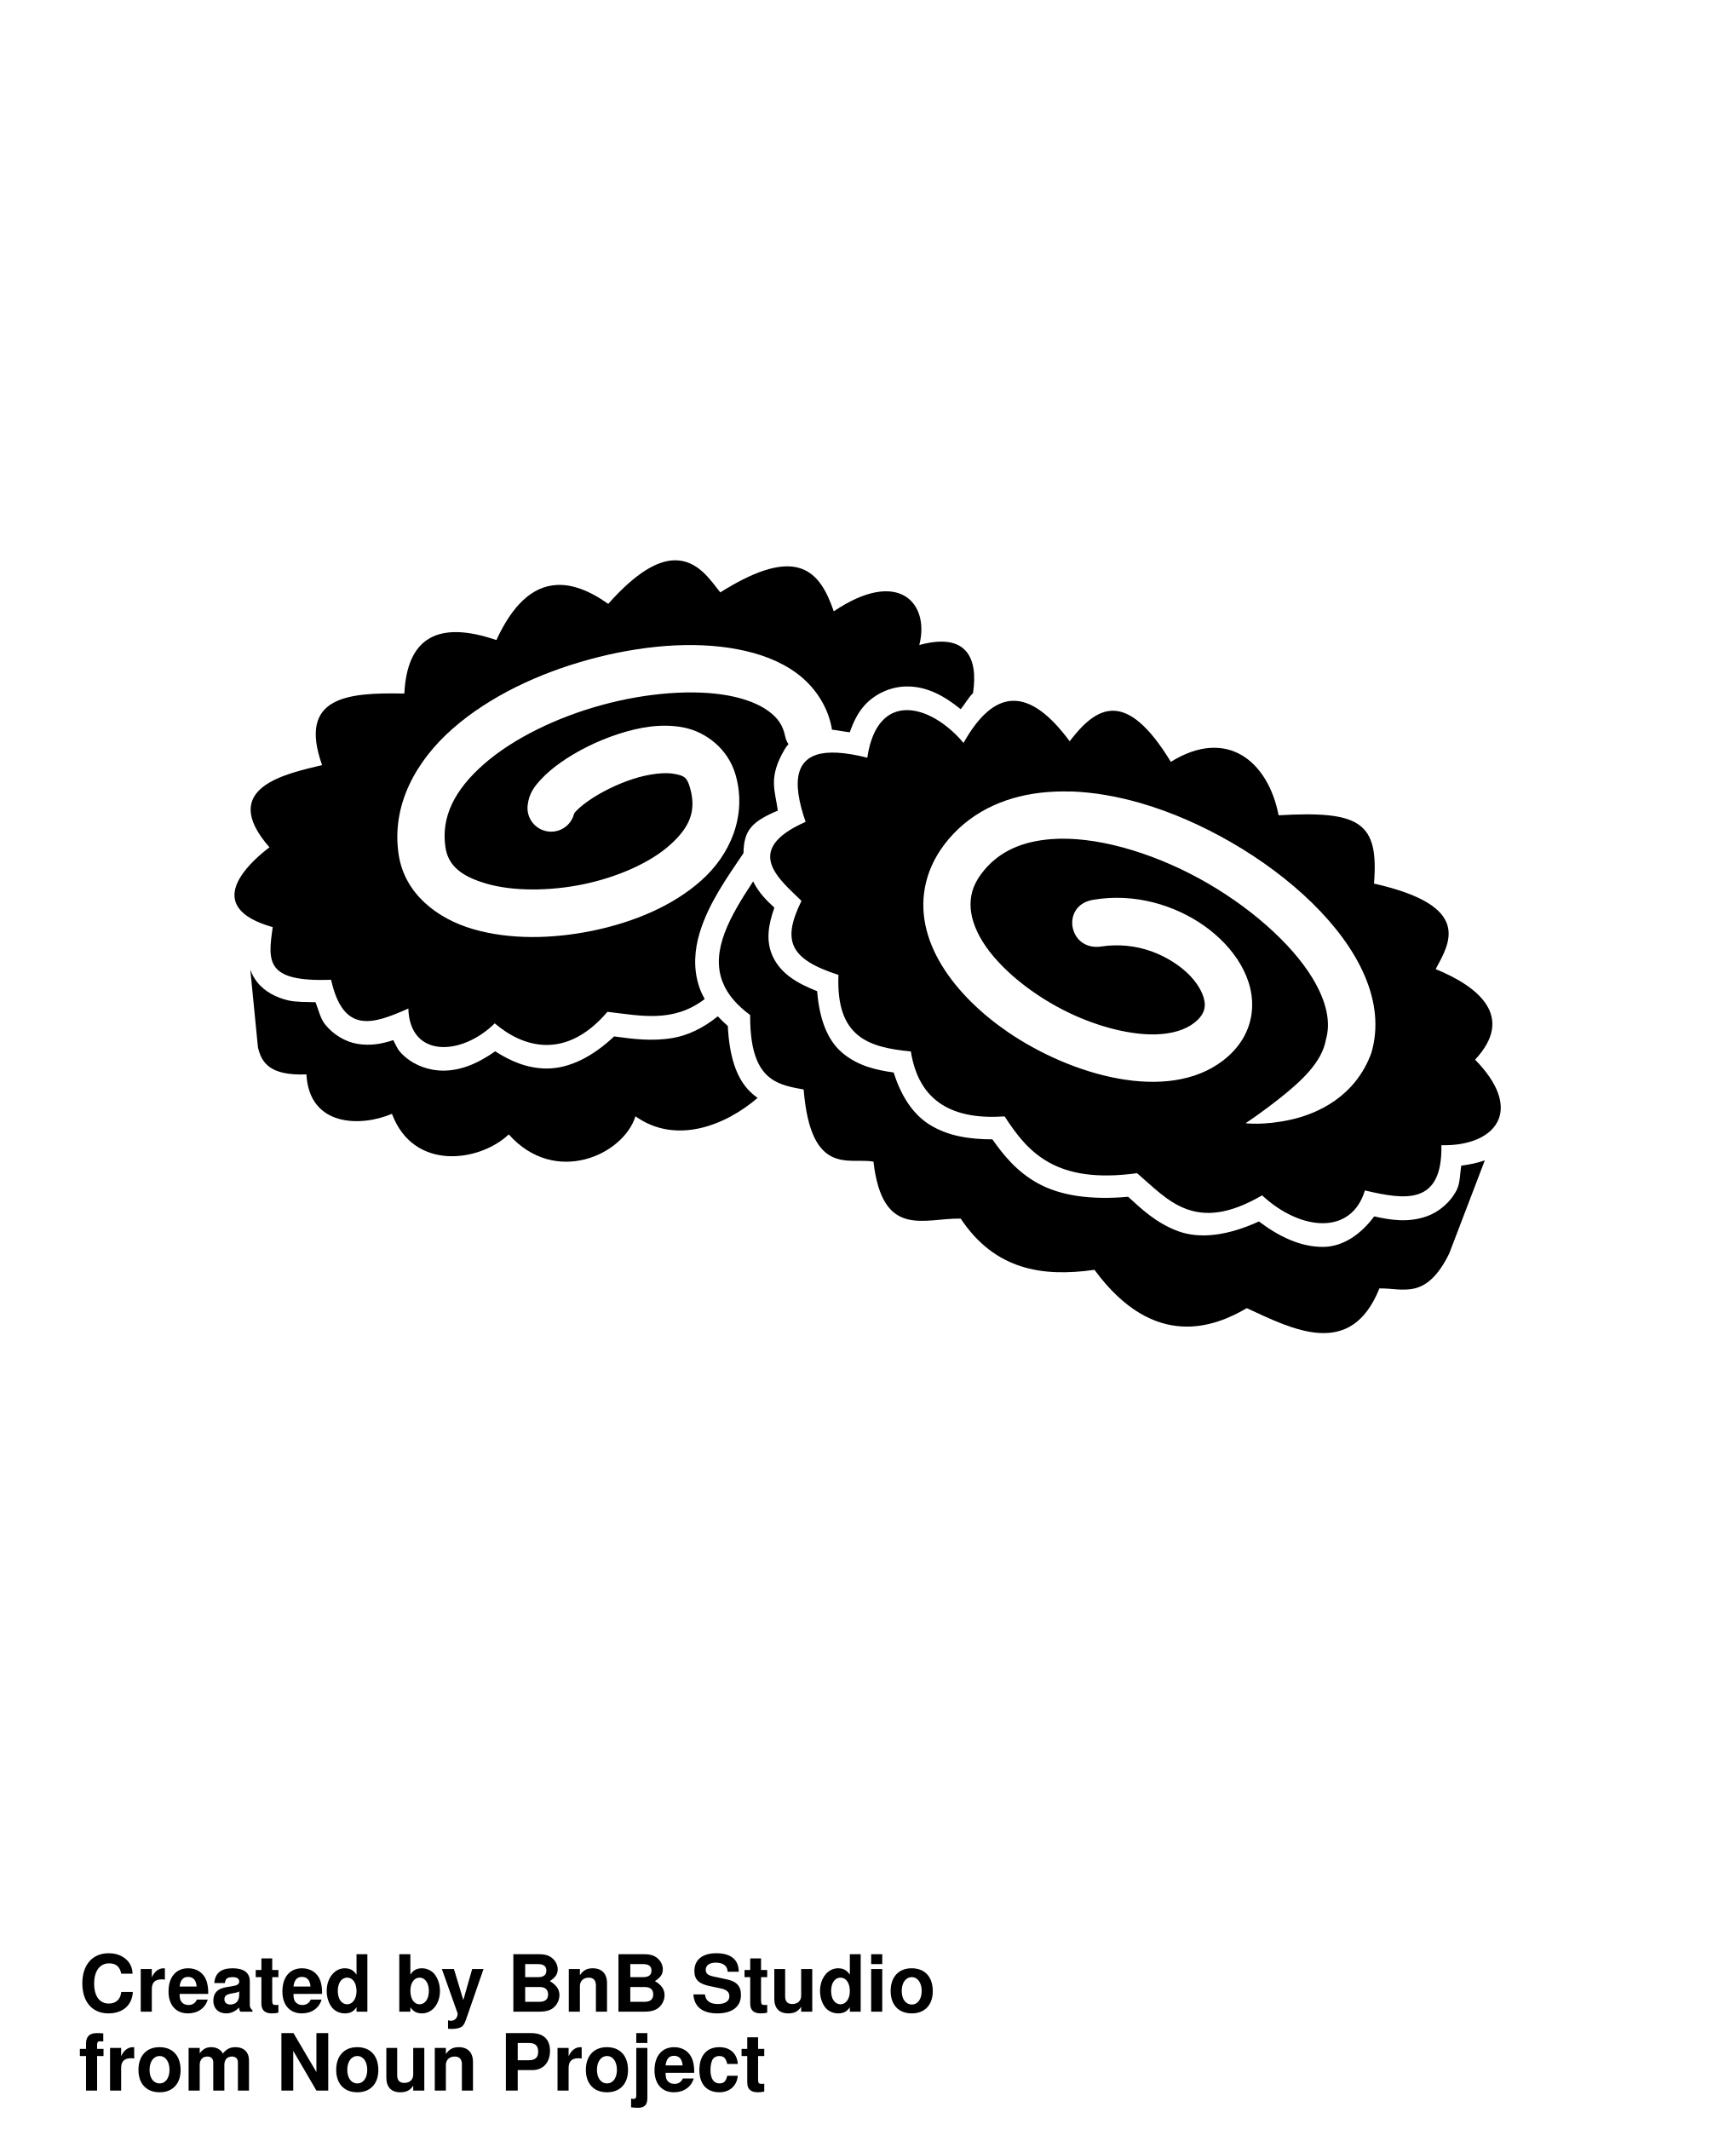
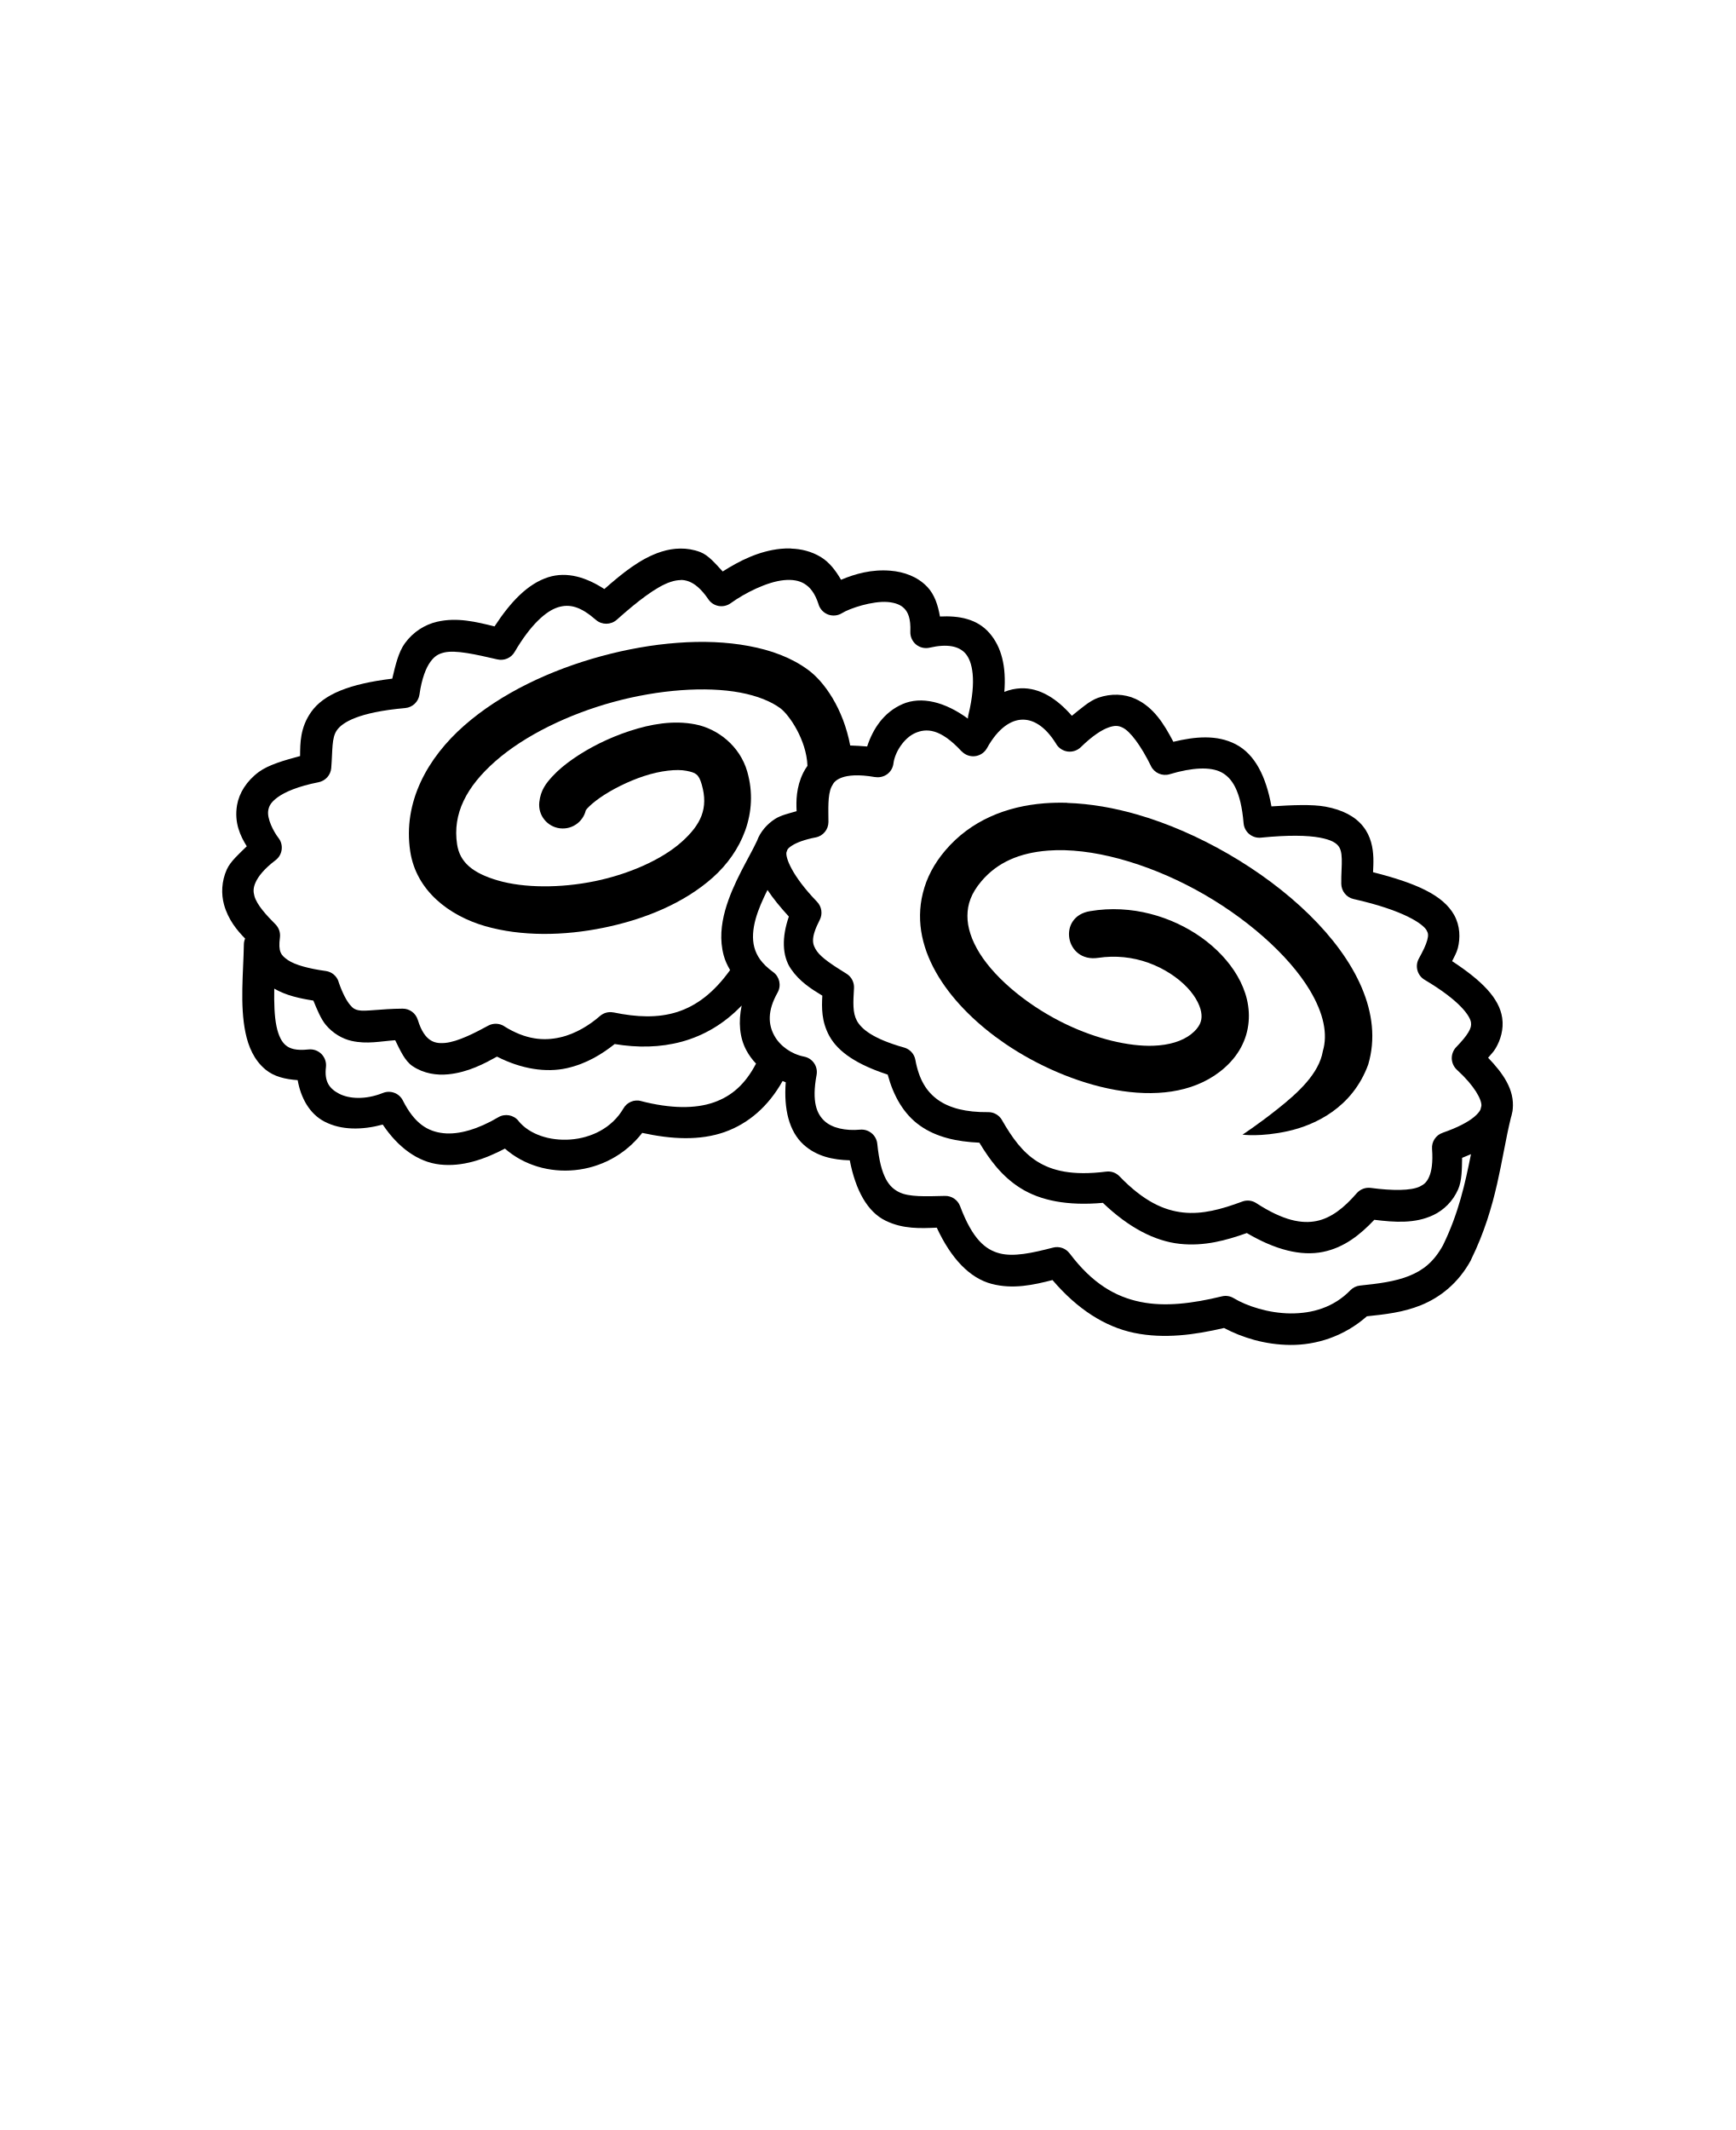
<svg xmlns="http://www.w3.org/2000/svg" version="1.1" viewBox="-5.0 -10.0 110.0 135.0">
-   <path d="m37.719 25.512c-1.031 0.039-2.371 0.742-4.16 2.762-1.219-0.867-2.301-1.246-3.254-1.199-1.594 0.078-2.844 1.336-3.836 3.492-3.719-1.27-5.664-0.137-5.836 3.391-3.57-0.074-6.766 0.172-5.215 4.535-2.231 0.539-6.656 1.414-3.336 5.211-1.121 0.848-3.312 2.848-1.566 4.242l0.004 0.004c0.383 0.305 0.957 0.582 1.77 0.812-0.32 2.195-0.449 3.488 3.699 3.336 0.785 3.496 2.684 2.801 4.898 1.824 0.09 3.156 3.379 3.012 5.477 0.938 1.824 1.559 4.527 2.336 7.144-0.73 2.074 0.234 4.156 0.73 6.168-0.812-0.152-0.27-0.281-0.543-0.371-0.832-0.367-1.145-0.266-2.312 0.047-3.356 0.566-1.879 1.738-3.508 2.781-5.059 0.023-1.434 0.504-1.988 2.176-2.695-0.176-1.293-0.621-2.086 0.43-3.879 0.07-0.121 0.156-0.23 0.246-0.332-0.105-0.156-0.18-0.336-0.215-0.52-0.141-0.672-0.453-1.133-1.039-1.566-0.582-0.434-1.457-0.789-2.543-0.992-2.176-0.406-5.156-0.191-8.023 0.594-2.871 0.781-5.641 2.129-7.488 3.75-1.848 1.621-2.731 3.34-2.438 5.277 0.172 1.133 0.973 1.828 2.609 2.301 1.637 0.473 3.934 0.488 6.117 0.039s4.25-1.371 5.492-2.481c1.246-1.109 1.715-2.144 1.285-3.641-0.191-0.668-0.371-0.758-0.977-0.875-0.605-0.121-1.629-0.008-2.66 0.328-1.031 0.336-2.082 0.871-2.809 1.383-0.363 0.254-0.648 0.504-0.801 0.672-0.152 0.168-0.102 0.27-0.066-0.055-0.094 0.824-0.832 1.414-1.656 1.324-0.824-0.094-1.414-0.832-1.324-1.656 0.086-0.781 0.453-1.219 0.824-1.625 0.371-0.406 0.809-0.77 1.309-1.121 1.004-0.699 2.258-1.336 3.598-1.773 1.34-0.438 2.762-0.695 4.168-0.418s2.812 1.359 3.281 2.992c0.75 2.613-0.355 5.09-2.176 6.707-1.816 1.621-4.305 2.648-6.883 3.18-2.582 0.531-5.266 0.566-7.555-0.094-2.293-0.66-4.367-2.246-4.742-4.727-0.477-3.137 1.098-5.941 3.422-7.984 2.328-2.043 5.449-3.512 8.676-4.391 1.613-0.441 3.25-0.73 4.84-0.852 1.586-0.117 3.121-0.059 4.527 0.207 1.41 0.266 2.707 0.738 3.781 1.531 1.07 0.797 1.895 1.965 2.188 3.356 0.016 0.07 0.023 0.141 0.031 0.211 0.367 0.039 0.762 0.125 1.133 0.168 0.227-0.652 0.512-1.242 0.938-1.711 0.707-0.781 1.73-1.191 2.68-1.195 1.305-0.008 2.406 0.625 3.414 1.441 0.266-0.32 0.492-0.742 0.781-1.02 0.324-2.129-0.332-3.891-3.406-3.047 0.68-2.621-1.281-4.926-5.422-2.137-0.867-2.512-2.254-4.312-7.195-1.199-0.59-0.73-1.426-2.086-2.93-2.031zm21.445 8.906c-1.051 0.051-2.078 0.879-3.082 2.668-0.09-0.109-0.188-0.211-0.281-0.316-0.984-1.047-2.188-1.742-3.258-1.762-1.207-0.023-2.238 0.824-2.562 3.016-1.465-0.371-2.512-0.414-3.215-0.188-0.598 0.195-0.949 0.582-1.105 1.129-0.215 0.766-0.035 1.84 0.41 3.125-4.094 1.805-1.598 3.68-0.262 5.008-1.227 2.5-0.793 3.68 2.344 4.691-0.164 3.941 1.887 4.594 4.59 4.852 0.508 3.211 2.684 4.344 5.945 4.117 1.473 2.281 3.246 4.312 8.395 3.598 1.973 1.691 3.68 3.883 7.926 1.406 2.426 2.25 5.648 2.562 6.519-0.312 2.527 0.594 4.922 0.973 4.848-2.867 1.781 0.047 3.207-0.566 3.633-1.664 0.363-0.938 0-2.227-1.496-3.758 2.516-2.695 0.277-4.609-2.5-5.738 0.883-1.645 2.398-4-3.91-5.422 0.312-3.883-0.871-4.629-6.047-4.328-0.664-3.426-3.281-5.594-6.832-3.387-2.856-4.691-4.723-3.512-6.414-1.305-1.238-1.676-2.457-2.617-3.644-2.562zm3.695 5.742c1.469 0.047 2.984 0.316 4.469 0.746 7.574 2.191 16.512 9.402 14.605 15.836-1 2.734-3.363 3.836-5.086 4.219-1.754 0.391-2.883 0.227-2.883 0.227s0.957-0.617 2.231-1.633c1.297-1.031 2.617-2.242 2.859-3.664 0.316-1.074 0.062-2.379-0.832-3.867-1.344-2.238-4.086-4.648-7.219-6.356-3.133-1.703-6.644-2.695-9.359-2.484-1.812 0.141-3.215 0.742-4.231 1.941-0.664 0.785-0.883 1.469-0.887 2.195-0.004 0.723 0.25 1.531 0.777 2.375 1.055 1.691 3.203 3.43 5.555 4.539 1.883 0.887 3.887 1.375 5.445 1.324 1.035-0.035 1.84-0.297 2.391-0.719 0.312-0.238 0.473-0.457 0.566-0.648s0.125-0.371 0.113-0.594c-0.027-0.449-0.312-1.098-0.906-1.73-0.598-0.629-1.473-1.211-2.469-1.57-0.992-0.355-2.09-0.473-3.176-0.309-2.098 0.32-2.606-2.633-0.504-2.961 2.617-0.445 5.188 0.348 7.047 1.668 1.828 1.301 3.269 3.359 2.977 5.551-0.156 1.156-0.773 2.176-1.816 2.977-3.516 2.695-9.59 0.941-13.605-1.793-3.324-2.266-6.141-5.805-5.207-9.543 0.238-0.957 0.711-1.855 1.418-2.695 1.617-1.906 3.879-2.805 6.289-2.992 0.477-0.035 0.957-0.047 1.449-0.031zm-20.117 5.707c-1.445 2.188-2.703 4.359-1.941 6.352 0.16 0.414 0.406 0.824 0.762 1.223 0.27 0.301 0.598 0.602 0.992 0.891-0.016 2.574 0.641 3.652 1.547 4.172 0.555 0.316 1.199 0.43 1.844 0.547 0.457 5.582 2.926 4.285 4.426 4.574 0.574 4.934 3.215 3.566 5.531 3.609 2.148 3.234 5.16 3.727 8.48 3.246 3.824 5.203 7.719 3.562 9.656 2.43 2.891 1.332 6.594 3.281 8.406-1.25 1.477-0.035 2.949 0.785 4.426-2.211l2.258-5.906c-0.469 0.164-0.977 0.27-1.496 0.336-0.082 0.516-0.066 1.102-0.285 1.539-0.414 0.809-1.16 1.418-1.926 1.68-1.18 0.406-2.266 0.227-3.305-0.004-0.832 1.121-1.973 1.934-3.258 1.934-1.438 0-2.801-0.668-4.051-1.613-1.953 0.895-3.734 1.133-5.133 0.613-1.41-0.527-2.336-1.43-3.156-2.176-2.371 0.211-4.297-0.066-5.731-0.859-1.32-0.73-2.164-1.766-2.875-2.781-1.477-0.004-2.875-0.215-4.039-0.969-1.094-0.707-1.785-1.902-2.223-3.269-1.129-0.16-2.258-0.418-3.231-1.227-1.016-0.84-1.484-2.258-1.617-3.926-1.242-0.492-2.285-1.086-2.805-2.184-0.48-1.016-0.277-2.066 0.094-3.113-0.465-0.422-0.977-0.918-1.348-1.66zm-31.871 5.617 0.48 4.887c0.223 1 0.789 1.82 3.074 1.723 0.184 3.375 3.523 3.316 5.422 2.5 1.383 3.684 5.59 3.031 7.406 1.305 2.938 3.301 7.273 1.293 8.031-1.148 2.586 1.84 5.738 0.559 7.742-1.164-0.16-0.113-0.316-0.242-0.473-0.395-0.906-0.887-1.32-2.312-1.414-4.164-0.227-0.199-0.438-0.402-0.633-0.613-0.93 0.746-1.906 1.215-2.867 1.375-1.391 0.23-2.613 0.043-3.707-0.102-1.355 1.281-2.844 2.043-4.293 2.035-1.254-0.008-2.309-0.492-3.246-1.09-1.117 0.785-2.34 1.328-3.644 1.207-0.852-0.078-1.742-0.449-2.375-1.156-0.195-0.219-0.305-0.5-0.441-0.762-0.691 0.23-1.422 0.379-2.269 0.238-0.758-0.125-1.539-0.578-2.062-1.242-0.293-0.371-0.414-0.922-0.598-1.395-0.598-0.02-1.242-0.004-1.727-0.117-0.777-0.184-1.512-0.559-1.992-1.184-0.184-0.234-0.312-0.484-0.406-0.742z" />
-   <text x="0.0" y="117.5" font-size="5.0" font-weight="bold" font-family="Arbeit Regular, Helvetica, Arial-Unicode, Arial, Sans-serif" fill="#000000">Created by BnB Studio</text>
-   <text x="0.0" y="122.5" font-size="5.0" font-weight="bold" font-family="Arbeit Regular, Helvetica, Arial-Unicode, Arial, Sans-serif" fill="#000000">from Noun Project</text>
+   <path d="m45.145 24.762c-0.215-0.008-0.43 0-0.641 0.02-1.395 0.137-2.644 0.773-3.688 1.438-0.453-0.477-0.883-1.023-1.426-1.23-0.824-0.316-1.695-0.27-2.465-0.023-1.336 0.426-2.484 1.379-3.613 2.367-1.121-0.727-2.348-1.133-3.555-0.75-1.297 0.414-2.379 1.547-3.406 3.117-1.145-0.281-2.367-0.594-3.648-0.293-0.758 0.176-1.508 0.633-2.039 1.367-0.402 0.555-0.598 1.391-0.797 2.238-2.715 0.332-4.356 0.988-5.148 2.121-0.699 0.996-0.688 1.98-0.695 2.785-1.016 0.273-1.996 0.555-2.606 1-0.789 0.578-1.262 1.352-1.391 2.113-0.188 1.113 0.207 1.949 0.617 2.606-0.488 0.48-1.035 0.957-1.266 1.469-0.34 0.758-0.359 1.555-0.18 2.215 0.266 0.977 0.848 1.664 1.344 2.168v-0.008c-0.051 0.117-0.082 0.246-0.082 0.375-0.031 1.797-0.262 3.836 0.102 5.594 0.184 0.879 0.539 1.738 1.277 2.344 0.531 0.438 1.25 0.613 2.031 0.664 0.203 1.129 0.746 2.133 1.703 2.629 1.059 0.551 2.371 0.543 3.691 0.188 0.965 1.441 2.223 2.375 3.621 2.531 1.418 0.16 2.809-0.32 4.125-1.008 2.422 2.125 6.504 1.844 8.703-0.996 1.887 0.414 3.664 0.496 5.227-0.055 1.512-0.535 2.777-1.633 3.672-3.234 0.066 0.027 0.129 0.055 0.199 0.082-0.133 1.699 0.215 3.113 1.125 3.945 0.836 0.762 1.895 0.973 2.934 1 0.375 1.922 1.125 3.266 2.266 3.824 1.117 0.547 2.242 0.488 3.25 0.445 0.91 1.965 2.094 3.199 3.477 3.562 1.363 0.359 2.656 0.066 3.859-0.242 1.578 1.852 3.34 2.969 5.176 3.348 1.914 0.395 3.832 0.125 5.699-0.309 1.141 0.602 2.586 1.062 4.199 1.074 1.648 0.012 3.41-0.539 4.856-1.816 1.117-0.117 2.297-0.242 3.438-0.707 1.215-0.496 2.367-1.395 3.164-2.863h-0.008c0.008-0.016 0.016-0.027 0.02-0.039 1.664-3.402 1.875-6.359 2.512-8.965 0.039-0.113 0.062-0.227 0.086-0.344v0.004c0.02-0.066 0.027-0.133 0.031-0.195 0-0.008 0-0.016 0.004-0.02 0.121-1.242-0.617-2.273-1.562-3.258 0.164-0.199 0.34-0.363 0.48-0.602 0.305-0.523 0.52-1.199 0.414-1.922-0.184-1.258-1.301-2.367-3.176-3.598 0.129-0.273 0.281-0.508 0.363-0.828 0.16-0.625 0.152-1.41-0.234-2.098-0.695-1.242-2.359-2.008-5.141-2.711 0.012-0.301 0.031-0.562 0.02-0.91-0.023-0.625-0.148-1.367-0.656-2-0.508-0.637-1.32-1.051-2.383-1.246-0.848-0.156-2.09-0.102-3.422-0.016-0.34-1.883-1.039-3.305-2.266-3.938-1.203-0.621-2.566-0.488-3.953-0.156-0.586-1.121-1.242-2.188-2.398-2.719-0.695-0.32-1.551-0.359-2.371-0.07-0.547 0.191-1.105 0.695-1.664 1.141-0.922-1.059-2.023-1.793-3.25-1.742-0.359 0.016-0.703 0.094-1.031 0.227 0.129-1.602-0.176-2.844-0.938-3.723-0.797-0.922-1.965-1.113-3.144-1.055-0.125-0.734-0.352-1.398-0.793-1.867-0.645-0.684-1.52-0.965-2.336-1.035-1.184-0.102-2.238 0.195-3.141 0.574-0.348-0.602-0.754-1.121-1.281-1.441-0.594-0.359-1.246-0.516-1.891-0.535zm-7 1.996c0.184-0.004 0.355 0.031 0.531 0.098 0.348 0.133 0.766 0.445 1.234 1.133l-0.004-0.004c0.152 0.223 0.387 0.375 0.652 0.422s0.539-0.016 0.758-0.172c0.918-0.66 2.312-1.359 3.383-1.465 0.535-0.051 0.957 0.023 1.297 0.23s0.656 0.562 0.902 1.316l-0.004 0.004c0.098 0.293 0.32 0.527 0.613 0.633 0.289 0.105 0.613 0.07 0.875-0.094 0.453-0.289 1.918-0.785 2.902-0.703 0.492 0.043 0.832 0.188 1.051 0.418s0.41 0.613 0.375 1.465v-0.004c-0.012 0.312 0.121 0.613 0.359 0.812 0.242 0.199 0.559 0.273 0.863 0.203 1.117-0.258 1.863-0.102 2.277 0.375 0.414 0.477 0.73 1.637 0.176 3.906-0.016 0.07-0.023 0.141-0.027 0.215-1.445-1.059-2.953-1.441-4.148-0.918-1.188 0.52-1.871 1.566-2.238 2.684-0.363-0.027-0.727-0.055-1.074-0.062-0.445-2.363-1.656-4.043-2.641-4.773-1.07-0.797-2.371-1.27-3.781-1.531-1.41-0.266-2.941-0.324-4.531-0.203-1.586 0.117-3.227 0.41-4.836 0.848-3.227 0.879-6.348 2.348-8.676 4.391s-3.902 4.848-3.426 7.984c0.379 2.484 2.453 4.066 4.746 4.731 2.293 0.66 4.977 0.629 7.559 0.094 2.582-0.531 5.066-1.559 6.883-3.18 1.816-1.621 2.926-4.094 2.176-6.707-0.469-1.633-1.875-2.715-3.285-2.992-1.406-0.277-2.828-0.02-4.168 0.418-1.34 0.438-2.594 1.074-3.598 1.773-0.504 0.352-0.941 0.711-1.312 1.117-0.371 0.406-0.734 0.844-0.82 1.625-0.09 0.824 0.5 1.562 1.324 1.656 0.824 0.09 1.562-0.5 1.656-1.324-0.012 0.121-0.027 0.184-0.035 0.203 0.008-0.02 0.035-0.074 0.102-0.148 0.152-0.168 0.438-0.418 0.801-0.672 0.73-0.508 1.777-1.043 2.812-1.379 1.031-0.336 2.055-0.449 2.66-0.328 0.605 0.121 0.785 0.207 0.98 0.875 0.43 1.496-0.039 2.531-1.285 3.641-1.246 1.109-3.309 2.031-5.496 2.481-2.184 0.449-4.484 0.434-6.121-0.039-1.637-0.473-2.438-1.168-2.609-2.297-0.297-1.938 0.59-3.656 2.438-5.277 1.848-1.621 4.617-2.969 7.484-3.75 2.871-0.781 5.852-1 8.027-0.59 1.086 0.203 1.961 0.562 2.543 0.992 0.562 0.418 1.66 2.012 1.719 3.648-0.102 0.145-0.191 0.289-0.266 0.438-0.457 0.934-0.453 1.797-0.422 2.438-0.473 0.141-0.98 0.246-1.367 0.492-0.504 0.324-0.934 0.809-1.145 1.391-0.504 1.086-1.527 2.652-2.016 4.398-0.25 0.898-0.359 1.879-0.094 2.859 0.086 0.32 0.227 0.629 0.406 0.93-2.074 2.887-4.41 3.305-7.394 2.684l0.004 0.004c-0.309-0.066-0.625 0.02-0.863 0.227-0.625 0.547-1.523 1.129-2.539 1.355-1.016 0.227-2.156 0.152-3.535-0.711v-0.004c-0.305-0.191-0.691-0.203-1.008-0.031-0.789 0.43-1.91 1.016-2.727 1.094-0.41 0.039-0.695-0.016-0.953-0.188-0.258-0.172-0.551-0.516-0.785-1.281v0.004c-0.129-0.422-0.52-0.711-0.961-0.707-1.391 0.008-2.363 0.195-2.797 0.102-0.215-0.047-0.332-0.098-0.535-0.34s-0.469-0.703-0.734-1.477l0.004-0.004c-0.121-0.359-0.434-0.617-0.809-0.668-1.059-0.145-1.949-0.383-2.398-0.691-0.449-0.309-0.625-0.527-0.508-1.434 0.039-0.309-0.066-0.617-0.285-0.836-0.551-0.551-1.18-1.227-1.332-1.789-0.078-0.281-0.082-0.523 0.078-0.875 0.16-0.355 0.52-0.836 1.262-1.398 0.215-0.164 0.352-0.402 0.387-0.668 0.035-0.266-0.039-0.535-0.203-0.742-0.312-0.402-0.738-1.227-0.648-1.742 0.043-0.258 0.148-0.508 0.598-0.836 0.449-0.328 1.266-0.691 2.59-0.953 0.438-0.086 0.77-0.453 0.805-0.898 0.094-1.145 0.016-1.906 0.359-2.398 0.344-0.492 1.359-1.141 4.34-1.406h-0.004c0.461-0.043 0.832-0.395 0.898-0.852 0.152-1.055 0.422-1.703 0.691-2.074 0.27-0.371 0.512-0.508 0.875-0.594 0.727-0.172 2.004 0.121 3.375 0.438h0.004c0.426 0.098 0.867-0.094 1.086-0.469 1.023-1.75 2-2.598 2.742-2.832 0.742-0.234 1.434-0.059 2.41 0.793 0.379 0.332 0.945 0.328 1.324-0.004 1.27-1.133 2.516-2.117 3.434-2.406 0.23-0.074 0.426-0.109 0.609-0.109zm21.637 8.855c0.672-0.027 1.453 0.363 2.184 1.551h-0.004c0.16 0.258 0.43 0.43 0.73 0.469 0.305 0.035 0.605-0.066 0.824-0.277 0.742-0.727 1.344-1.105 1.762-1.25 0.414-0.145 0.621-0.113 0.875 0.004 0.5 0.23 1.191 1.176 1.816 2.449l-0.004-0.004c0.215 0.438 0.715 0.656 1.184 0.516 1.457-0.438 2.594-0.477 3.266-0.129 0.672 0.348 1.246 1.148 1.422 3.238 0.023 0.266 0.152 0.516 0.359 0.684 0.207 0.172 0.473 0.254 0.738 0.227 1.746-0.176 2.953-0.145 3.723-0.004 0.77 0.141 1.047 0.355 1.184 0.527 0.137 0.168 0.207 0.406 0.219 0.828 0.016 0.422-0.043 0.965-0.031 1.578 0.008 0.461 0.328 0.859 0.781 0.961 3.231 0.727 4.41 1.594 4.629 1.984 0.109 0.195 0.117 0.324 0.039 0.625-0.078 0.297-0.277 0.707-0.531 1.164-0.262 0.473-0.102 1.066 0.363 1.344 2.281 1.352 2.883 2.309 2.941 2.703 0.027 0.199-0.008 0.355-0.164 0.625-0.156 0.266-0.438 0.594-0.777 0.945-0.184 0.195-0.285 0.457-0.277 0.727 0.012 0.27 0.129 0.523 0.328 0.707 1.133 1.031 1.578 1.898 1.551 2.285-0.02 0.078-0.039 0.156-0.059 0.234-0.059 0.129-0.176 0.277-0.398 0.465-0.363 0.305-1.016 0.668-1.996 1.004l-0.004 0.004c-0.43 0.145-0.707 0.566-0.672 1.02 0.066 0.863-0.035 1.43-0.184 1.766-0.148 0.34-0.312 0.484-0.594 0.621-0.566 0.27-1.746 0.27-3.106 0.086-0.336-0.043-0.668 0.082-0.891 0.336-0.82 0.949-1.629 1.574-2.547 1.762-0.918 0.188-2.094-0.012-3.82-1.133-0.266-0.176-0.598-0.211-0.895-0.098-1.32 0.492-2.539 0.824-3.746 0.691-1.207-0.133-2.488-0.695-4.031-2.293-0.219-0.23-0.535-0.34-0.848-0.297-2.152 0.273-3.438-0.059-4.371-0.645-0.938-0.59-1.59-1.508-2.231-2.621v-0.004c-0.18-0.312-0.516-0.508-0.879-0.5-1.406 0.016-2.449-0.262-3.172-0.773-0.719-0.512-1.207-1.27-1.438-2.535-0.066-0.379-0.344-0.68-0.711-0.785-2.016-0.566-2.719-1.195-2.996-1.699-0.277-0.504-0.238-1.148-0.184-2.07 0.02-0.367-0.16-0.715-0.473-0.91-0.852-0.527-1.586-1.004-1.879-1.43-0.293-0.426-0.422-0.809 0.18-1.984 0.195-0.379 0.125-0.84-0.172-1.148-1.625-1.684-1.996-2.805-1.941-3.125 0-0.004 0.004-0.012 0.004-0.016v0.004c0.023-0.055 0.043-0.109 0.059-0.164 0.047-0.078 0.133-0.16 0.301-0.266 0.285-0.184 0.801-0.379 1.488-0.512v0.004c0.473-0.094 0.812-0.504 0.812-0.984 0-0.762-0.062-1.707 0.199-2.238 0.129-0.266 0.273-0.434 0.648-0.574 0.379-0.141 1.047-0.219 2.106-0.031l0.004-0.004c0.27 0.047 0.547-0.02 0.77-0.18 0.219-0.164 0.363-0.41 0.395-0.684 0.086-0.711 0.676-1.617 1.375-1.922 0.699-0.309 1.586-0.312 2.941 1.156l0.004-0.004c0.219 0.234 0.535 0.352 0.855 0.312 0.316-0.039 0.598-0.227 0.754-0.508 0.723-1.305 1.535-1.777 2.207-1.805zm2.883 5.269c-0.488-0.016-0.973-0.004-1.449 0.031-2.41 0.188-4.676 1.086-6.293 2.992-0.711 0.836-1.184 1.738-1.418 2.695-0.934 3.738 1.887 7.277 5.207 9.543 4.016 2.738 10.09 4.492 13.605 1.793 1.043-0.801 1.66-1.816 1.816-2.973 0.297-2.191-1.145-4.246-2.973-5.547-1.859-1.32-4.426-2.113-7.047-1.668-2.102 0.328-1.594 3.277 0.504 2.961 1.086-0.164 2.184-0.047 3.176 0.309 0.992 0.355 1.871 0.938 2.469 1.57 0.598 0.629 0.879 1.281 0.906 1.727 0.016 0.223-0.02 0.402-0.109 0.594-0.094 0.191-0.254 0.41-0.566 0.652-0.551 0.422-1.355 0.684-2.391 0.719-1.555 0.051-3.562-0.438-5.441-1.324-2.352-1.109-4.5-2.848-5.555-4.535-0.527-0.844-0.781-1.652-0.777-2.375s0.223-1.41 0.887-2.195c1.016-1.199 2.422-1.801 4.234-1.941 2.715-0.211 6.227 0.781 9.359 2.484 3.133 1.703 5.875 4.117 7.219 6.356 0.895 1.492 1.152 2.797 0.832 3.871-0.242 1.422-1.562 2.633-2.859 3.66-1.277 1.016-2.234 1.633-2.234 1.633s1.129 0.164 2.883-0.223c1.723-0.383 4.086-1.484 5.086-4.219 1.906-6.434-7.031-13.645-14.605-15.836-1.48-0.43-3-0.699-4.469-0.746zm-19.008 5.527c0.352 0.535 0.812 1.094 1.352 1.684-0.449 1.289-0.438 2.488 0.133 3.32 0.547 0.801 1.293 1.27 1.988 1.691-0.043 0.766-0.055 1.641 0.445 2.555 0.57 1.039 1.797 1.828 3.699 2.449 0.367 1.359 1.02 2.512 2.047 3.234 1.027 0.73 2.332 1.02 3.766 1.082 0.641 1.059 1.402 2.125 2.606 2.879 1.273 0.801 3.012 1.133 5.223 0.934 1.648 1.578 3.293 2.426 4.875 2.598 1.543 0.168 2.941-0.219 4.25-0.684 1.793 1.055 3.422 1.48 4.828 1.195 1.348-0.273 2.371-1.098 3.254-2.035 1.285 0.16 2.578 0.254 3.746-0.301 0.656-0.312 1.238-0.875 1.566-1.625 0.242-0.551 0.242-1.277 0.254-2 0.191-0.078 0.379-0.156 0.562-0.234-0.371 1.859-0.781 3.734-1.77 5.766-0.586 1.07-1.277 1.598-2.148 1.949-0.875 0.355-1.945 0.492-3.109 0.613h-0.004c-0.23 0.023-0.449 0.125-0.613 0.297-1.062 1.09-2.414 1.477-3.801 1.469-1.387-0.012-2.773-0.469-3.594-0.965-0.227-0.137-0.496-0.18-0.75-0.117-1.852 0.449-3.594 0.676-5.168 0.352s-3.039-1.152-4.488-3.078h-0.004c-0.242-0.324-0.656-0.465-1.047-0.363-1.336 0.348-2.512 0.598-3.391 0.363-0.875-0.23-1.703-0.867-2.5-2.992-0.152-0.402-0.539-0.66-0.965-0.648-1.223 0.031-2.273 0.074-2.894-0.234-0.625-0.305-1.176-0.922-1.391-3.074v0.004c-0.055-0.547-0.543-0.945-1.09-0.895-0.926 0.086-1.773-0.105-2.25-0.543-0.48-0.438-0.832-1.199-0.508-2.922 0.102-0.539-0.25-1.059-0.789-1.164-0.801-0.156-1.539-0.672-1.902-1.352-0.363-0.68-0.445-1.531 0.219-2.707 0.25-0.445 0.129-1.004-0.281-1.301-0.742-0.539-1.055-1.047-1.195-1.574s-0.098-1.129 0.09-1.809c0.164-0.586 0.438-1.203 0.746-1.82zm-31.273 6.25c0.75 0.434 1.609 0.621 2.481 0.758 0.242 0.582 0.477 1.172 0.805 1.559 0.449 0.527 1.039 0.867 1.617 0.996 0.984 0.223 1.836 0.023 2.766-0.043 0.312 0.629 0.602 1.305 1.098 1.641 0.715 0.48 1.539 0.594 2.269 0.52 1.266-0.125 2.316-0.695 3.086-1.121 1.574 0.801 3.125 1.023 4.422 0.734 1.277-0.285 2.266-0.918 3.039-1.531 2.894 0.484 5.781-0.074 8.051-2.441-0.219 1.035-0.137 2.023 0.293 2.832 0.172 0.32 0.379 0.602 0.617 0.848-0.695 1.332-1.566 2.066-2.66 2.453-1.207 0.426-2.762 0.402-4.633-0.078l0.004-0.004c-0.434-0.113-0.891 0.078-1.117 0.469-1.445 2.492-5.277 2.5-6.652 0.797h0.004c-0.312-0.391-0.863-0.488-1.289-0.234-1.242 0.738-2.488 1.117-3.477 1.008-0.988-0.109-1.824-0.598-2.57-2.074-0.234-0.465-0.781-0.668-1.262-0.477-1.121 0.449-2.152 0.375-2.781 0.047-0.629-0.328-0.941-0.785-0.832-1.691 0.035-0.305-0.07-0.605-0.285-0.824-0.215-0.215-0.516-0.32-0.816-0.289-0.82 0.09-1.199-0.059-1.449-0.266-0.25-0.207-0.457-0.586-0.586-1.207-0.133-0.637-0.156-1.465-0.141-2.379z" />
</svg>
